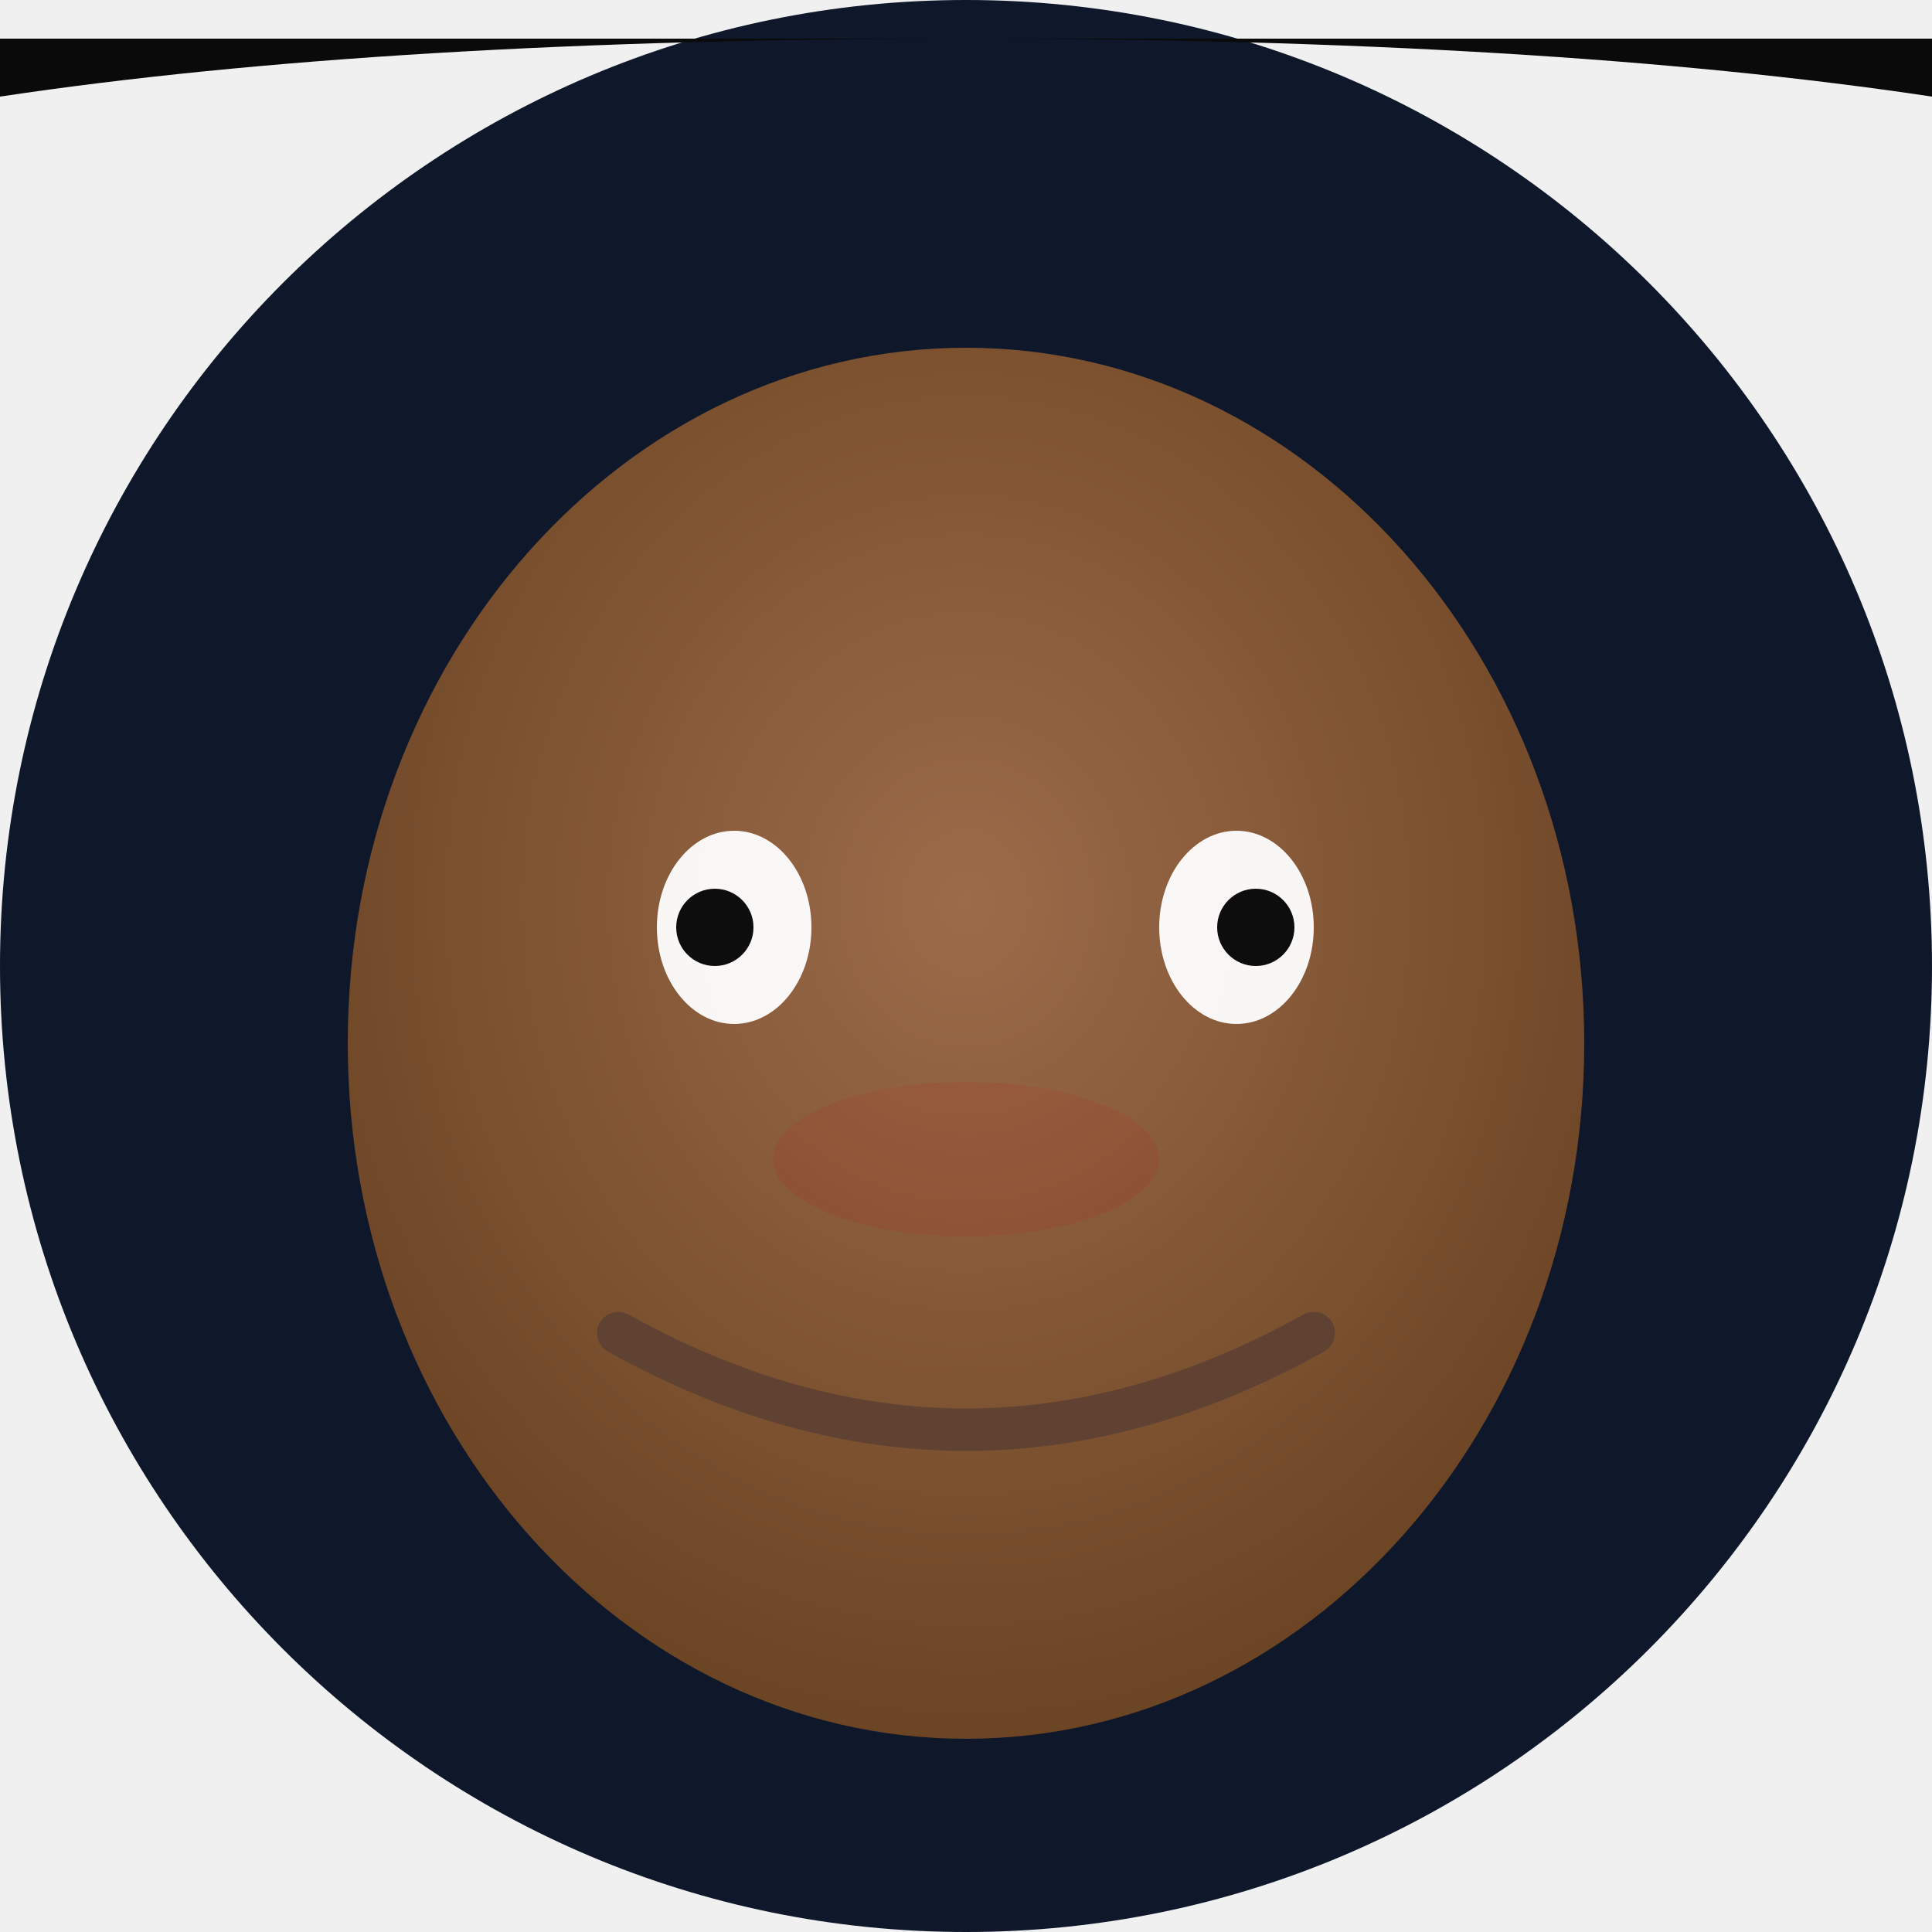
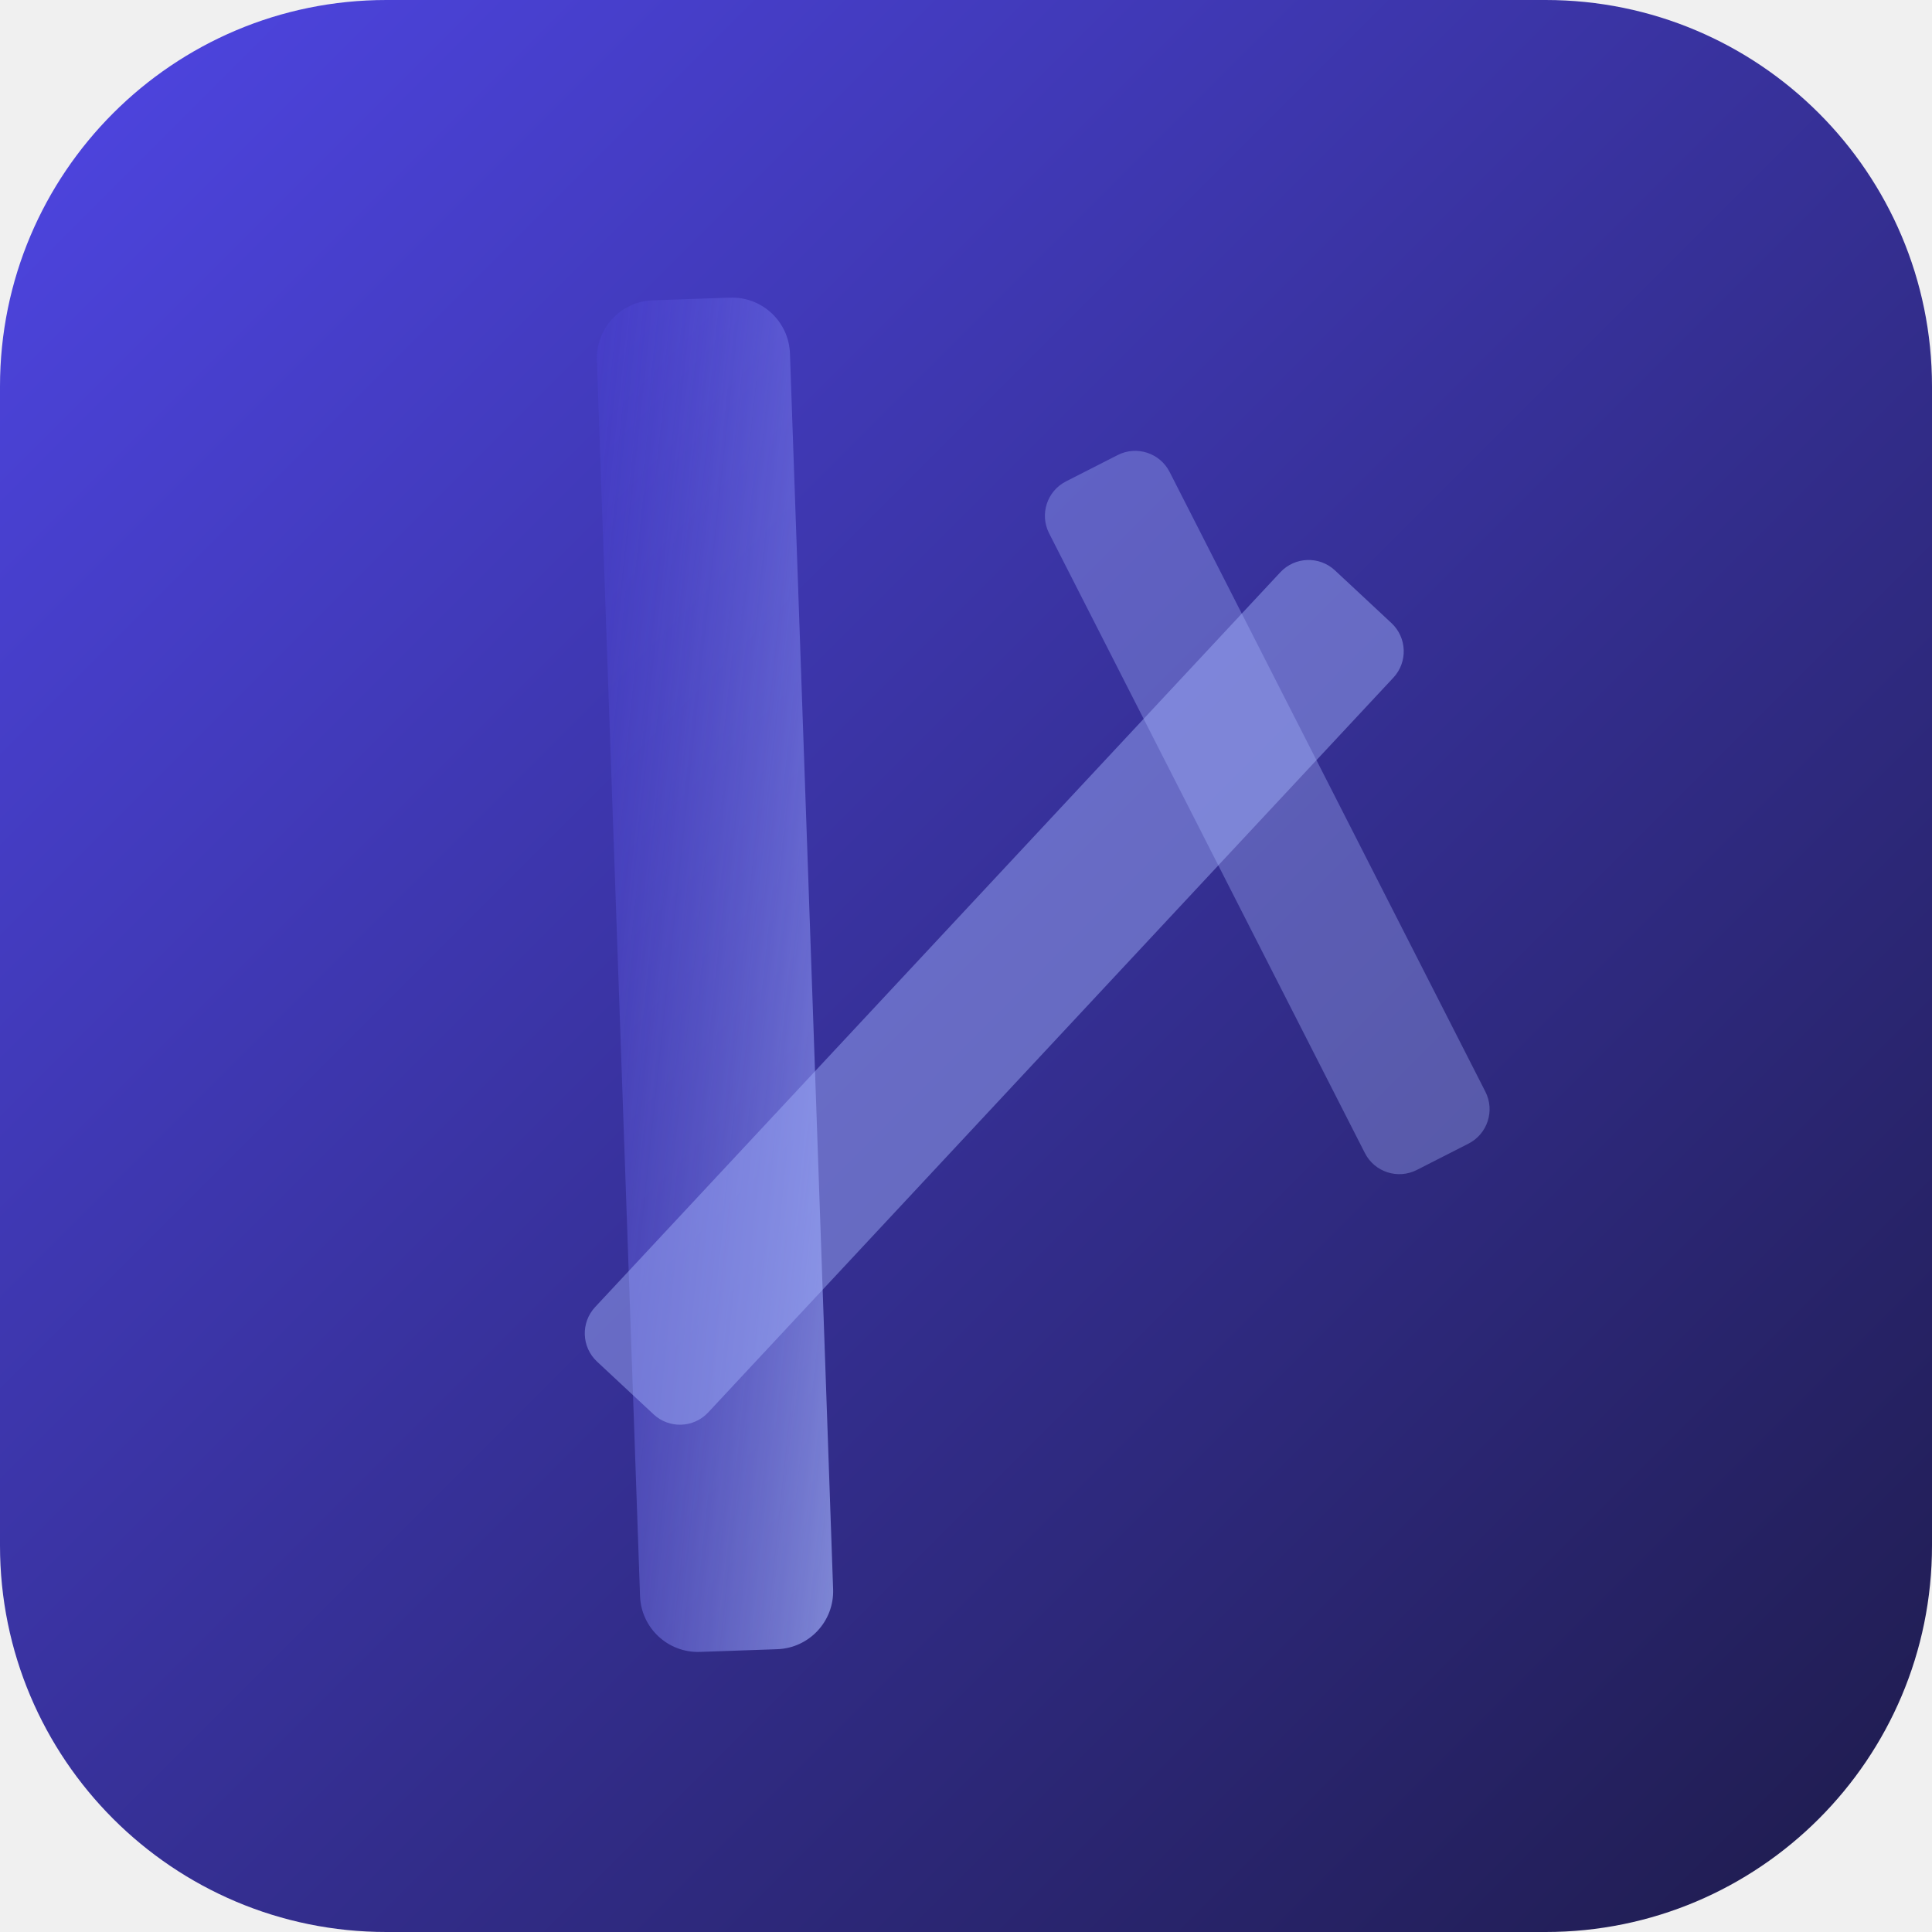
<svg xmlns="http://www.w3.org/2000/svg" viewBox="0 0 100 100">
  <defs>
-     <radialGradient id="g52" cx="50%" cy="40%" r="60%">
-       <stop offset="0%" stop-color="#9c6b4a" />
-       <stop offset="100%" stop-color="#6b4423" />
-     </radialGradient>
+     <linearGradient id="bg52" x1="0" y1="0" x2="1" y2="1">
+       <stop offset="0%" stop-color="#4f46e5" />
+       <stop offset="100%" stop-color="#1e1b4b" />
+     </linearGradient>
+     <linearGradient id="ac52" x1="0" y1="1" x2="1" y2="0">
+       <stop offset="0%" stop-color="#a5b4fc" stop-opacity="0.85" />
+       <stop offset="100%" stop-color="#4f46e5" stop-opacity="0.25" />
+     </linearGradient>
  </defs>
-   <circle cx="50" cy="50" r="50" fill="#0f172a" />
-   <path d="M0 3 Q20 0 50 0 Q80 0 100 3 L100 0 L0 0 Z" fill="#0a0a0a" transform="translate(0,2)" />
-   <ellipse cx="50" cy="54" rx="32" ry="36" fill="url(#g52)" />
-   <ellipse cx="38" cy="48" rx="4" ry="5" fill="#ffffff" opacity="0.95" />
-   <ellipse cx="64" cy="48" rx="4" ry="5" fill="#ffffff" opacity="0.95" />
-   <circle cx="37" cy="48" r="2" fill="#0d0d0d" />
-   <circle cx="65" cy="48" r="2" fill="#0d0d0d" />
-   <path d="M32 69 Q50 79 68 69" stroke="#5c4033" stroke-width="2.2" fill="none" stroke-linecap="round" opacity="0.85" />
-   <ellipse cx="50" cy="60" rx="10" ry="4" fill="#b91c1c" opacity="0.12" />
+   <rect width="100" height="100" rx="20" fill="url(#bg52)" />
+   <g transform="translate(50 50) rotate(268)">
+     <rect x="-35" y="-18" width="70" height="10" rx="3" fill="url(#ac52)" opacity="0.8" />
+     <rect x="-28" y="-2" width="56" height="8" rx="2" fill="#a5b4fc" opacity="0.45" transform="rotate(45)" />
+     <rect x="-20" y="14" width="40" height="7" rx="2" fill="#a5b4fc" opacity="0.35" transform="rotate(-25)" />
+   </g>
</svg>
